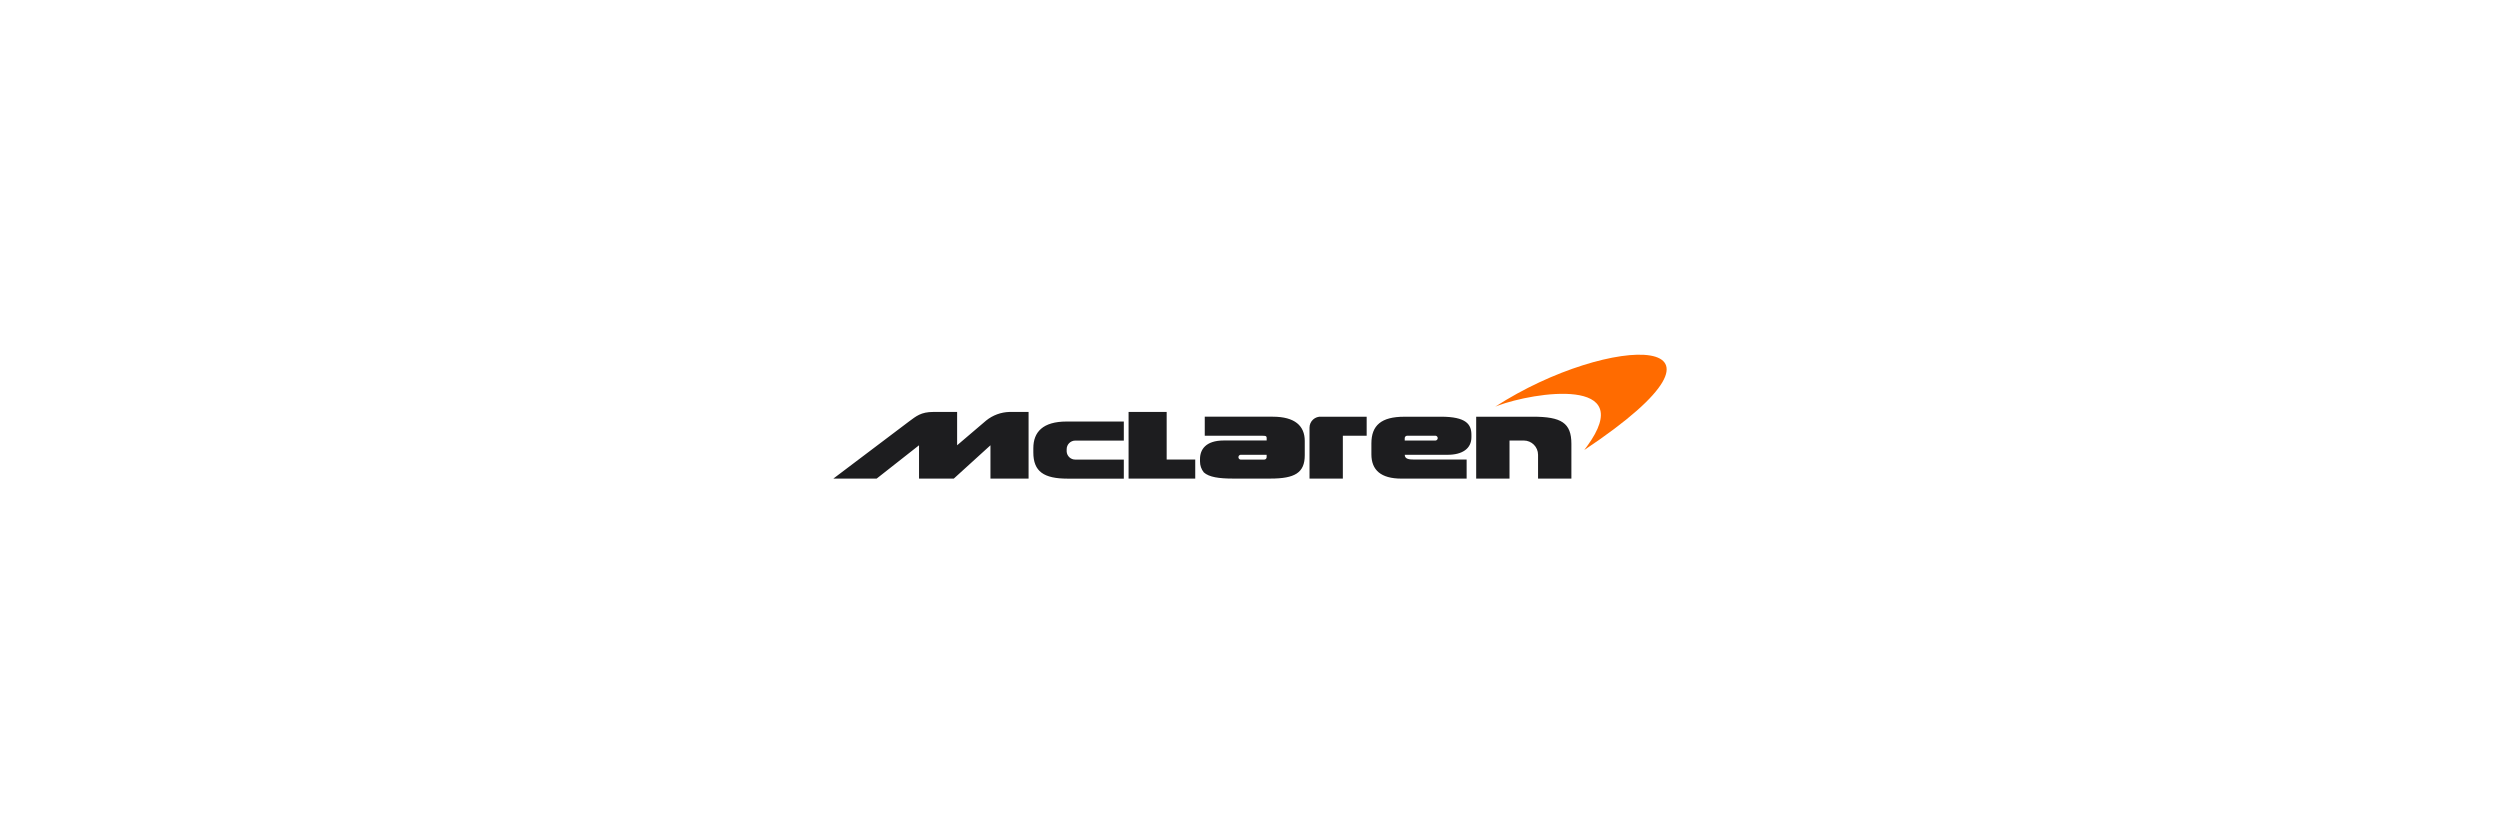
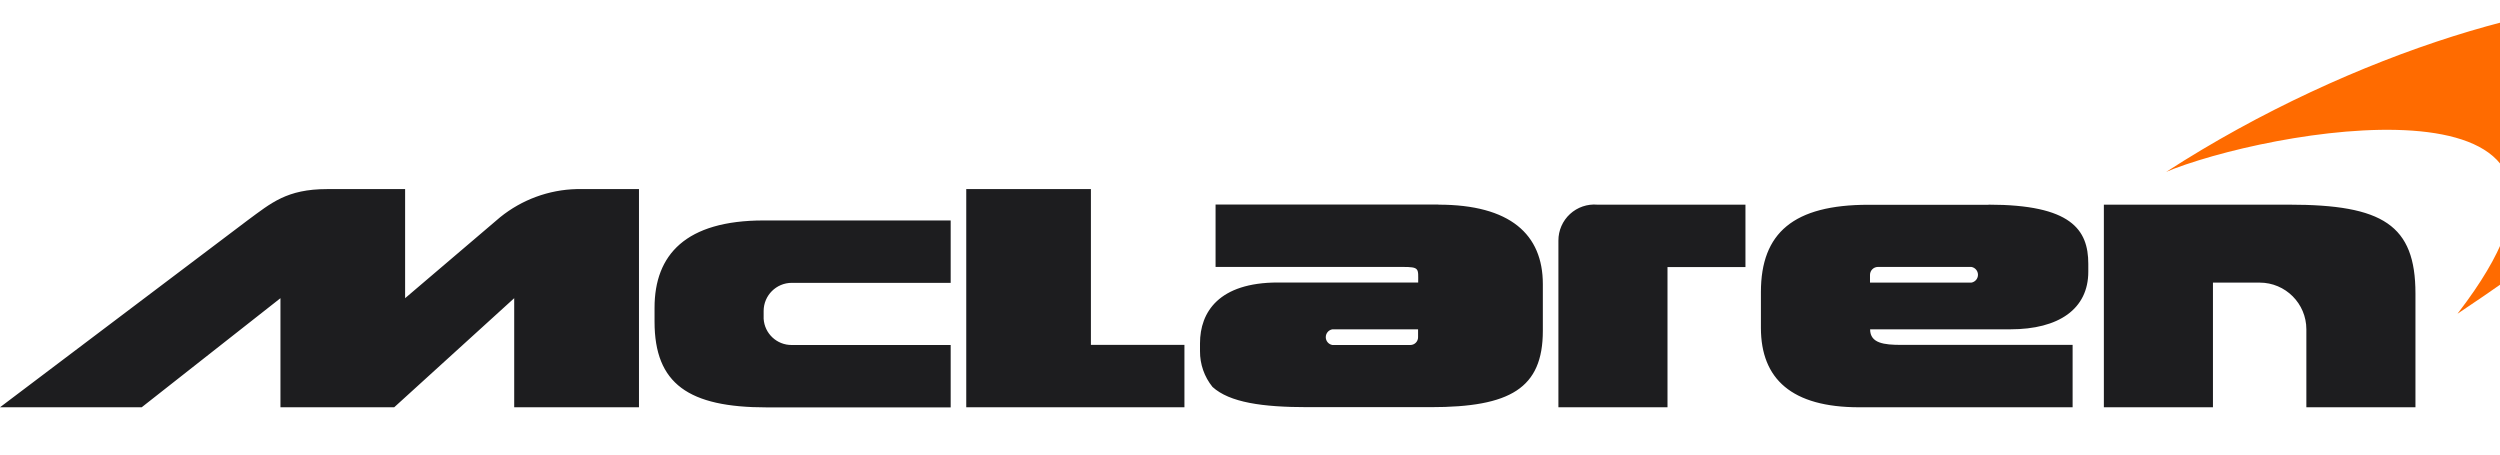
- <svg xmlns="http://www.w3.org/2000/svg" viewBox="0 0 24 24" width="120" height="40">
+ <svg xmlns="http://www.w3.org/2000/svg" viewBox="0 10.2 22 4" width="220" height="40">
  <path d="M19.062 11.713c3.305-2.139 7.748-2.208 2.564 1.248l.082-.11c1.467-2.016-1.522-1.563-2.578-1.166l-.068.028z" fill="#FF6B00" />
  <path d="M6.967 13.236h1.399v.549H6.747c-.686 0-.987-.206-.987-.754v-.123c0-.466.274-.768.96-.768h1.646v.549H6.967a.248.248 0 0 0-.247.247v.069a.246.246 0 0 0 .247.231zM9.6 11.864v1.371h.823v.549h-1.92v-1.92H9.6zm-5.198.247c.191-.154.427-.241.672-.247h.549v1.92H4.525v-.96l-1.056.96H2.468v-.96l-1.221.96H0l2.18-1.646c.206-.151.343-.274.699-.274h.686v.96l.837-.713zm9.312.206a.316.316 0 0 1 .343-.316h1.303v.549h-.686v1.234h-.96v-1.467zm6.431-.316c.823 0 1.111.178 1.111.782v1.001h-.96v-.686a.411.411 0 0 0-.411-.411h-.411v1.097h-.96v-1.783h1.631zm-7.487 0c.631 0 .919.261.919.699v.411c0 .507-.288.672-.987.672h-1.083c-.398 0-.686-.041-.837-.178a.495.495 0 0 1-.11-.315v-.069c0-.274.165-.535.686-.535h1.234c0-.123.014-.137-.137-.137h-1.646V12h1.961zm-.179 1.166v-.069h-.754a.07.07 0 0 0 0 .138h.686a.068.068 0 0 0 .068-.069zm5.02-1.166c.727 0 .878.219.878.521v.069c0 .329-.261.507-.686.507h-1.234c0 .123.123.137.274.137h1.508v.549H16.36c-.59 0-.864-.247-.864-.699v-.315c0-.521.288-.768.946-.768h1.057zm-.151.686a.07.07 0 0 0 0-.138h-.823a.07.07 0 0 0-.069.069v.069h.892z" fill="#1D1D1F" />
</svg>
